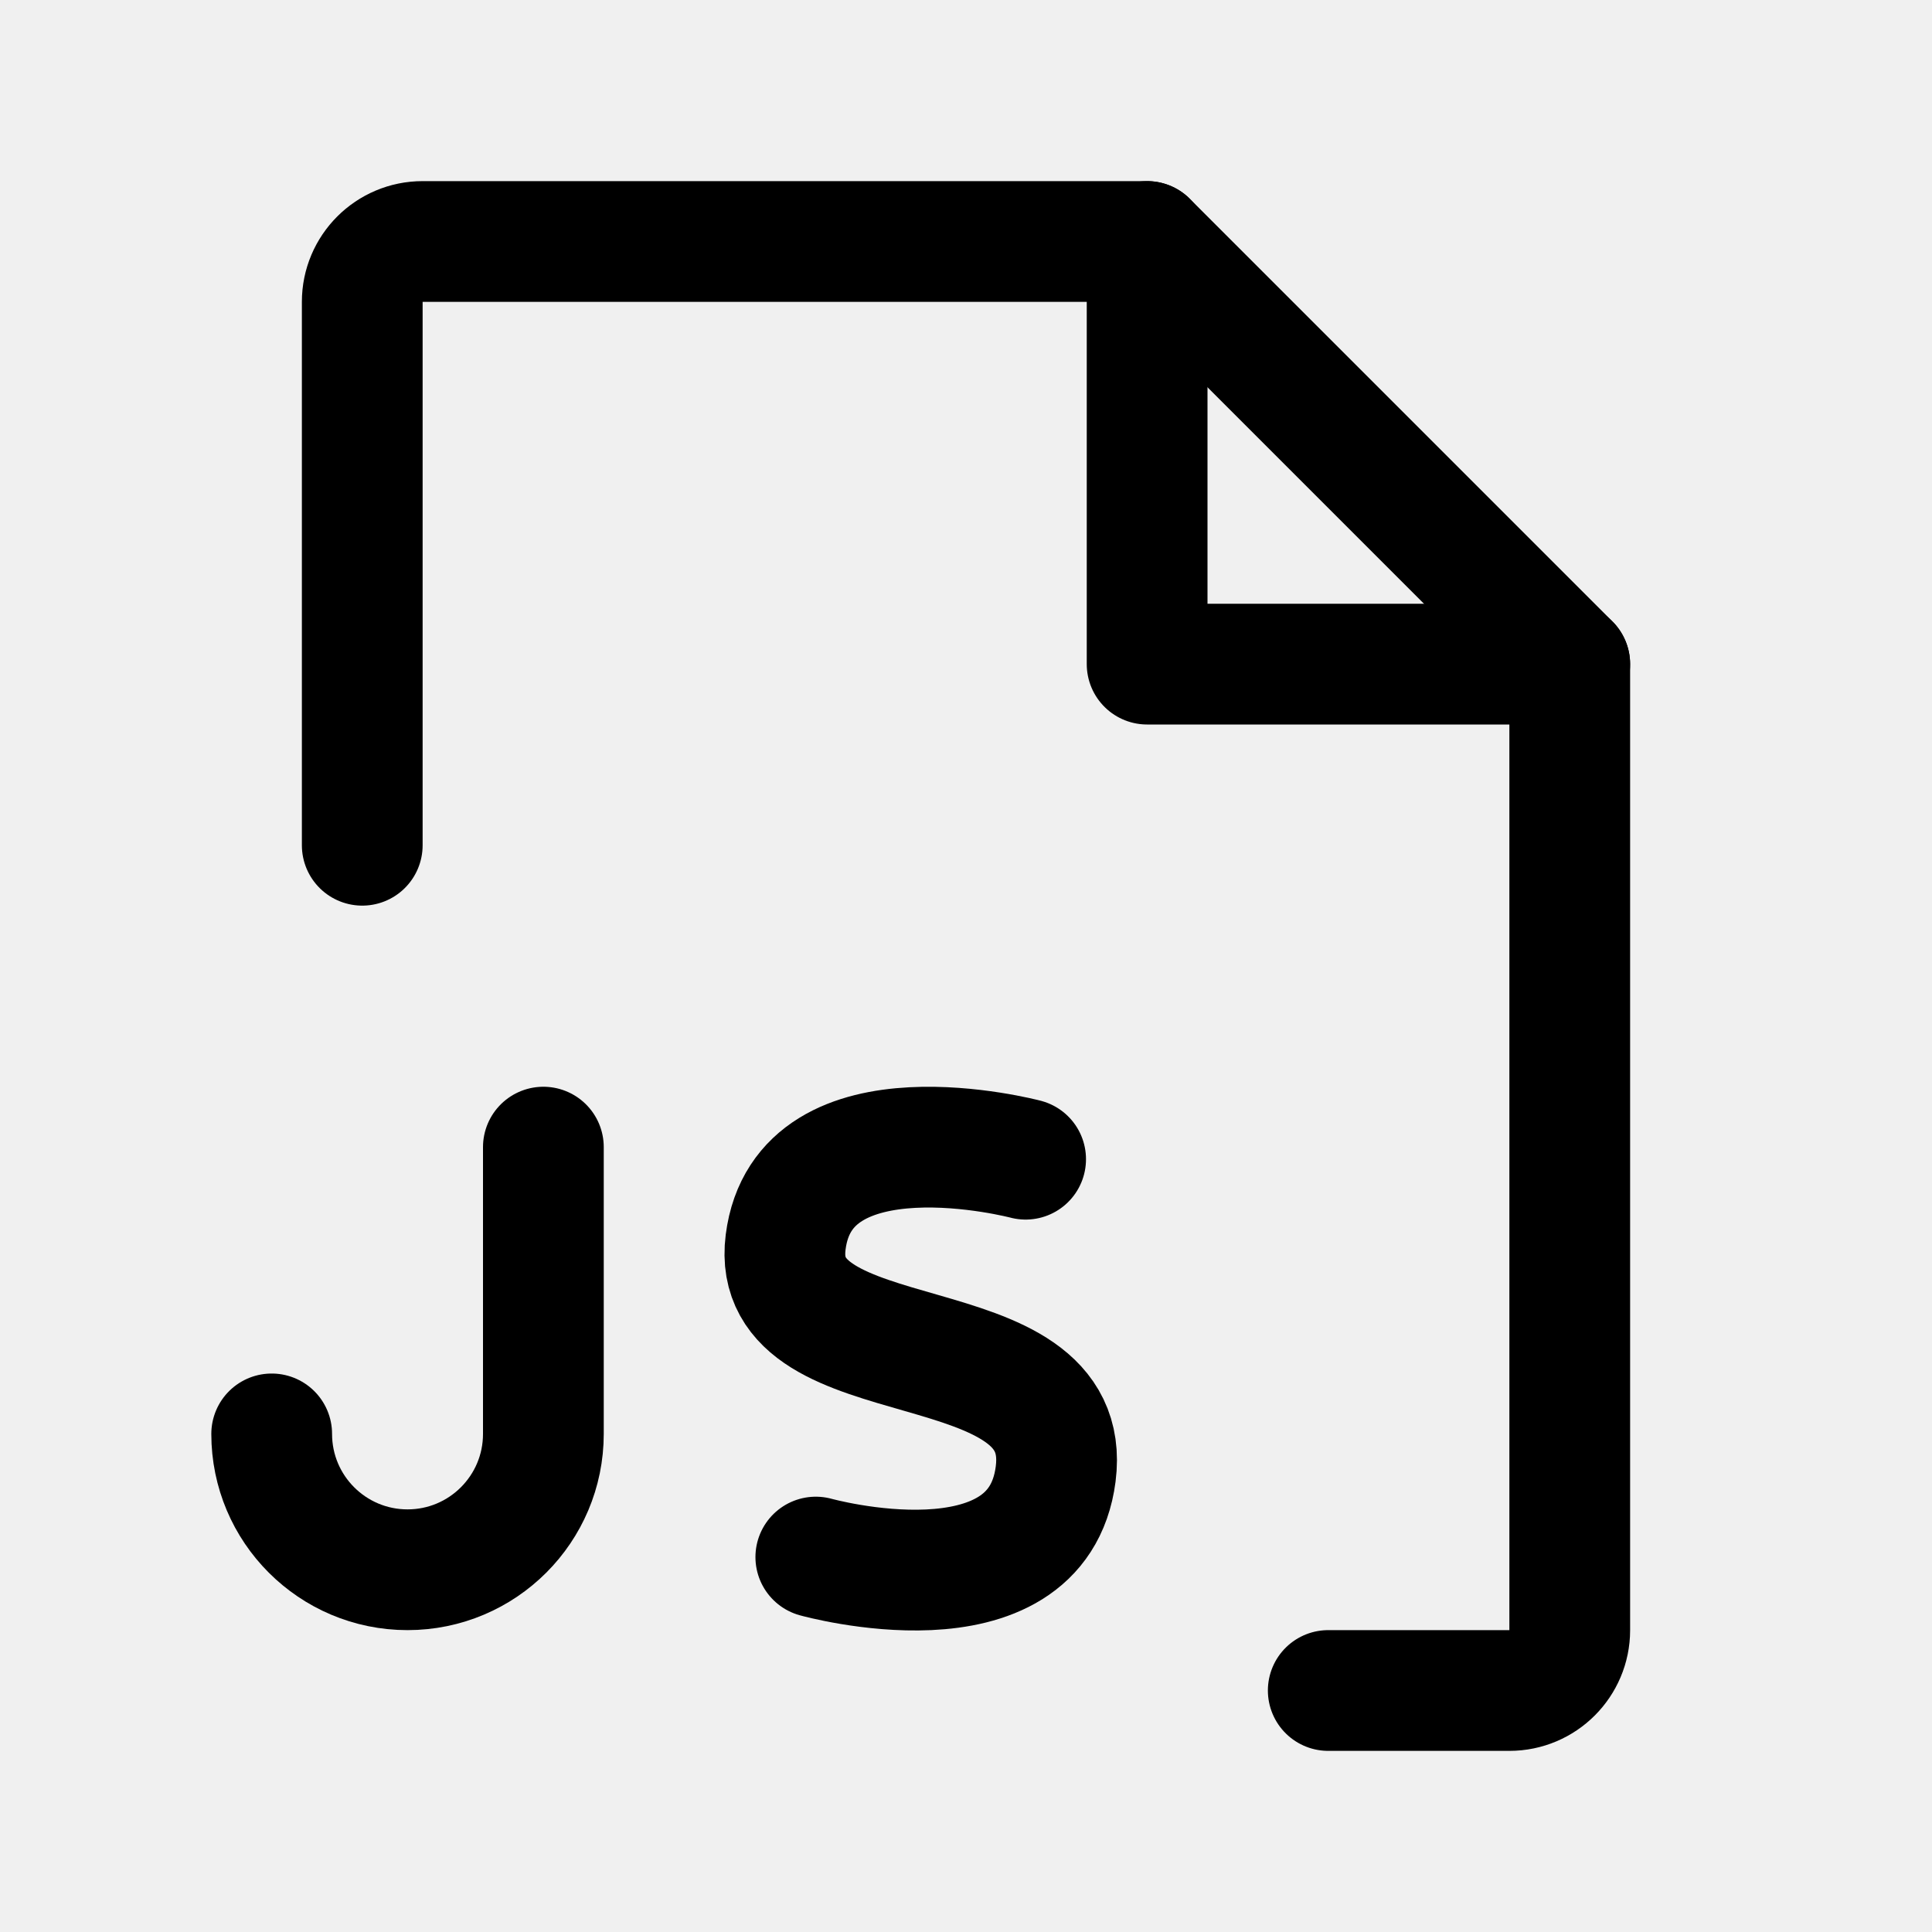
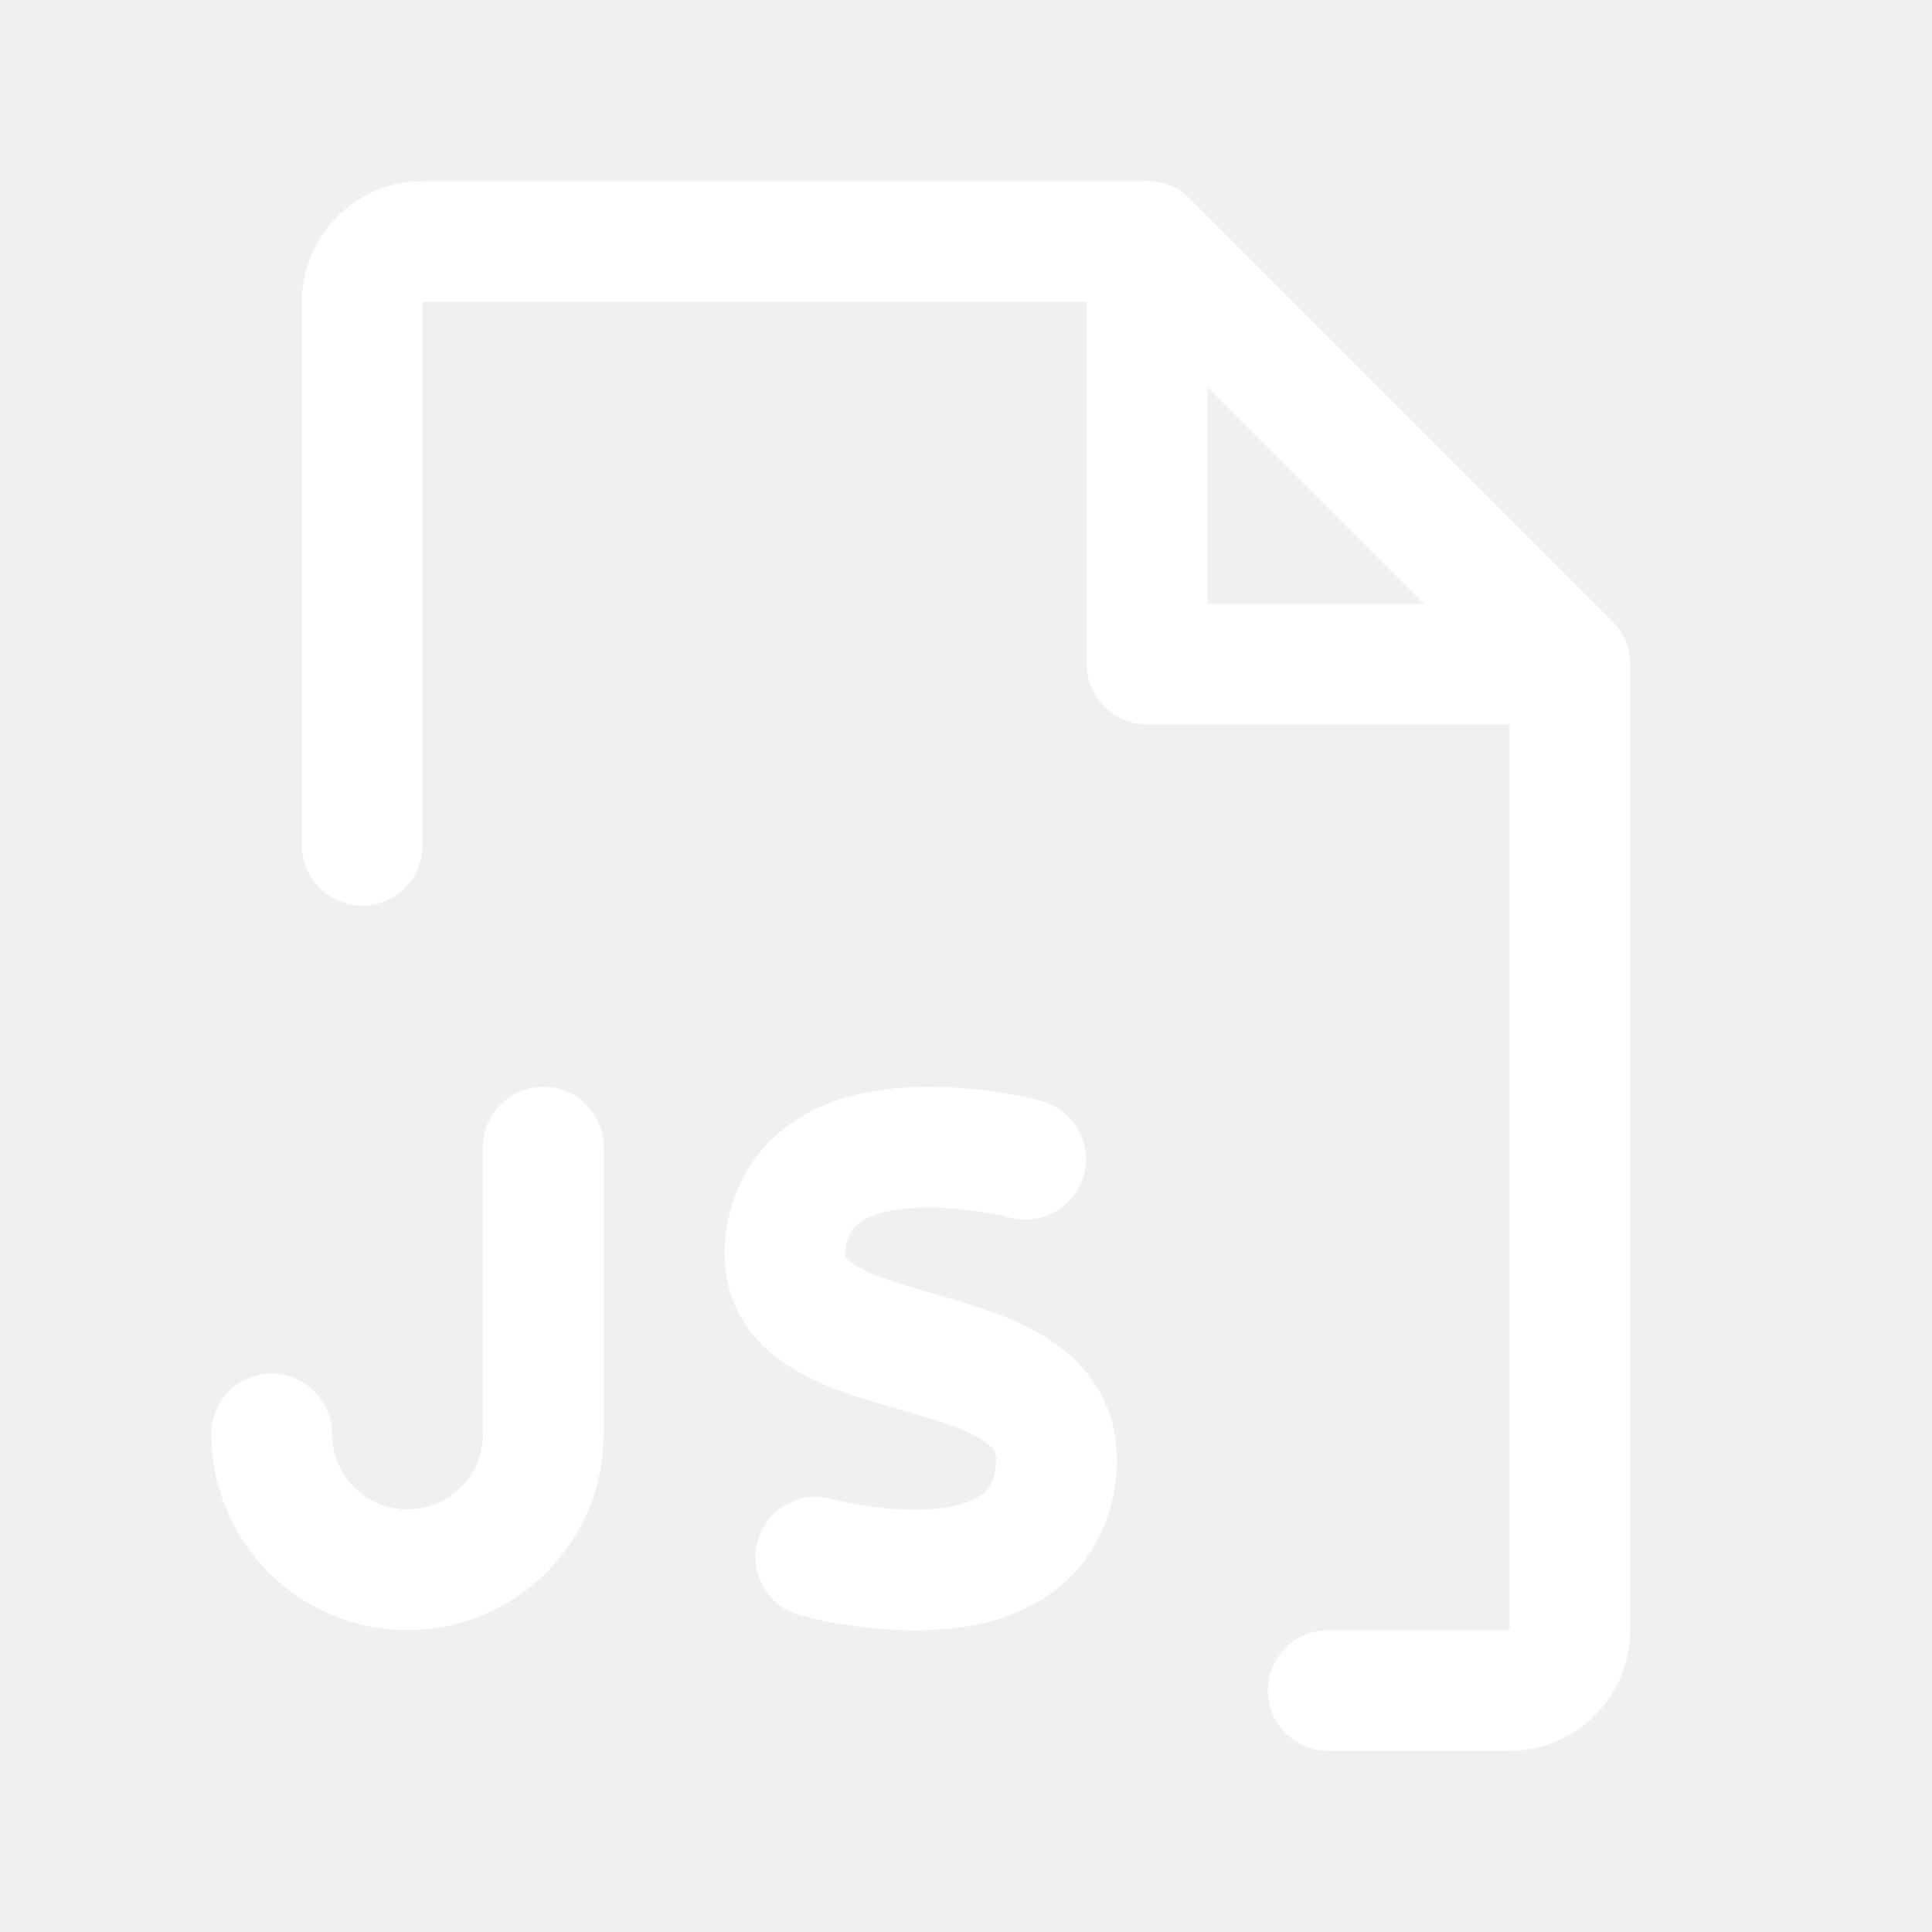
<svg xmlns="http://www.w3.org/2000/svg" viewBox="0 0 256 256">
  <rect width="256" height="256" fill="none" />
-   <path d="M176,224h24a8,8,0,0,0,8-8V88L152,32H56a8,8,0,0,0-8,8v72" fill="none" stroke="currentColor" stroke-linecap="round" stroke-linejoin="round" stroke-width="16" />
-   <polyline points="152 32 152 88 208 88" fill="none" stroke="currentColor" stroke-linecap="round" stroke-linejoin="round" stroke-width="16" />
-   <path d="M135.9,153.6s-29.43-7.78-31.8,11,38.43,10.12,35.78,30.72c-2.47,19.16-31.78,11-31.78,11" fill="none" stroke="currentColor" stroke-linecap="round" stroke-linejoin="round" stroke-width="16" />
-   <path d="M36,190a18,18,0,0,0,36,0V152" fill="none" stroke="currentColor" stroke-linecap="round" stroke-linejoin="round" stroke-width="16" />
+   <path d="M176,224h24a8,8,0,0,0,8-8V88L152,32H56a8,8,0,0,0-8,8v72" fill="none" stroke="#ffffff" stroke-linecap="round" stroke-linejoin="round" stroke-width="16" />
+   <polyline points="152 32 152 88 208 88" fill="none" stroke="#ffffff" stroke-linecap="round" stroke-linejoin="round" stroke-width="16" />
+   <path d="M135.9,153.6s-29.43-7.78-31.8,11,38.43,10.12,35.78,30.72c-2.47,19.16-31.78,11-31.78,11" fill="none" stroke="#ffffff" stroke-linecap="round" stroke-linejoin="round" stroke-width="16" />
+   <path d="M36,190a18,18,0,0,0,36,0V152" fill="none" stroke="#ffffff" stroke-linecap="round" stroke-linejoin="round" stroke-width="16" />
</svg>
